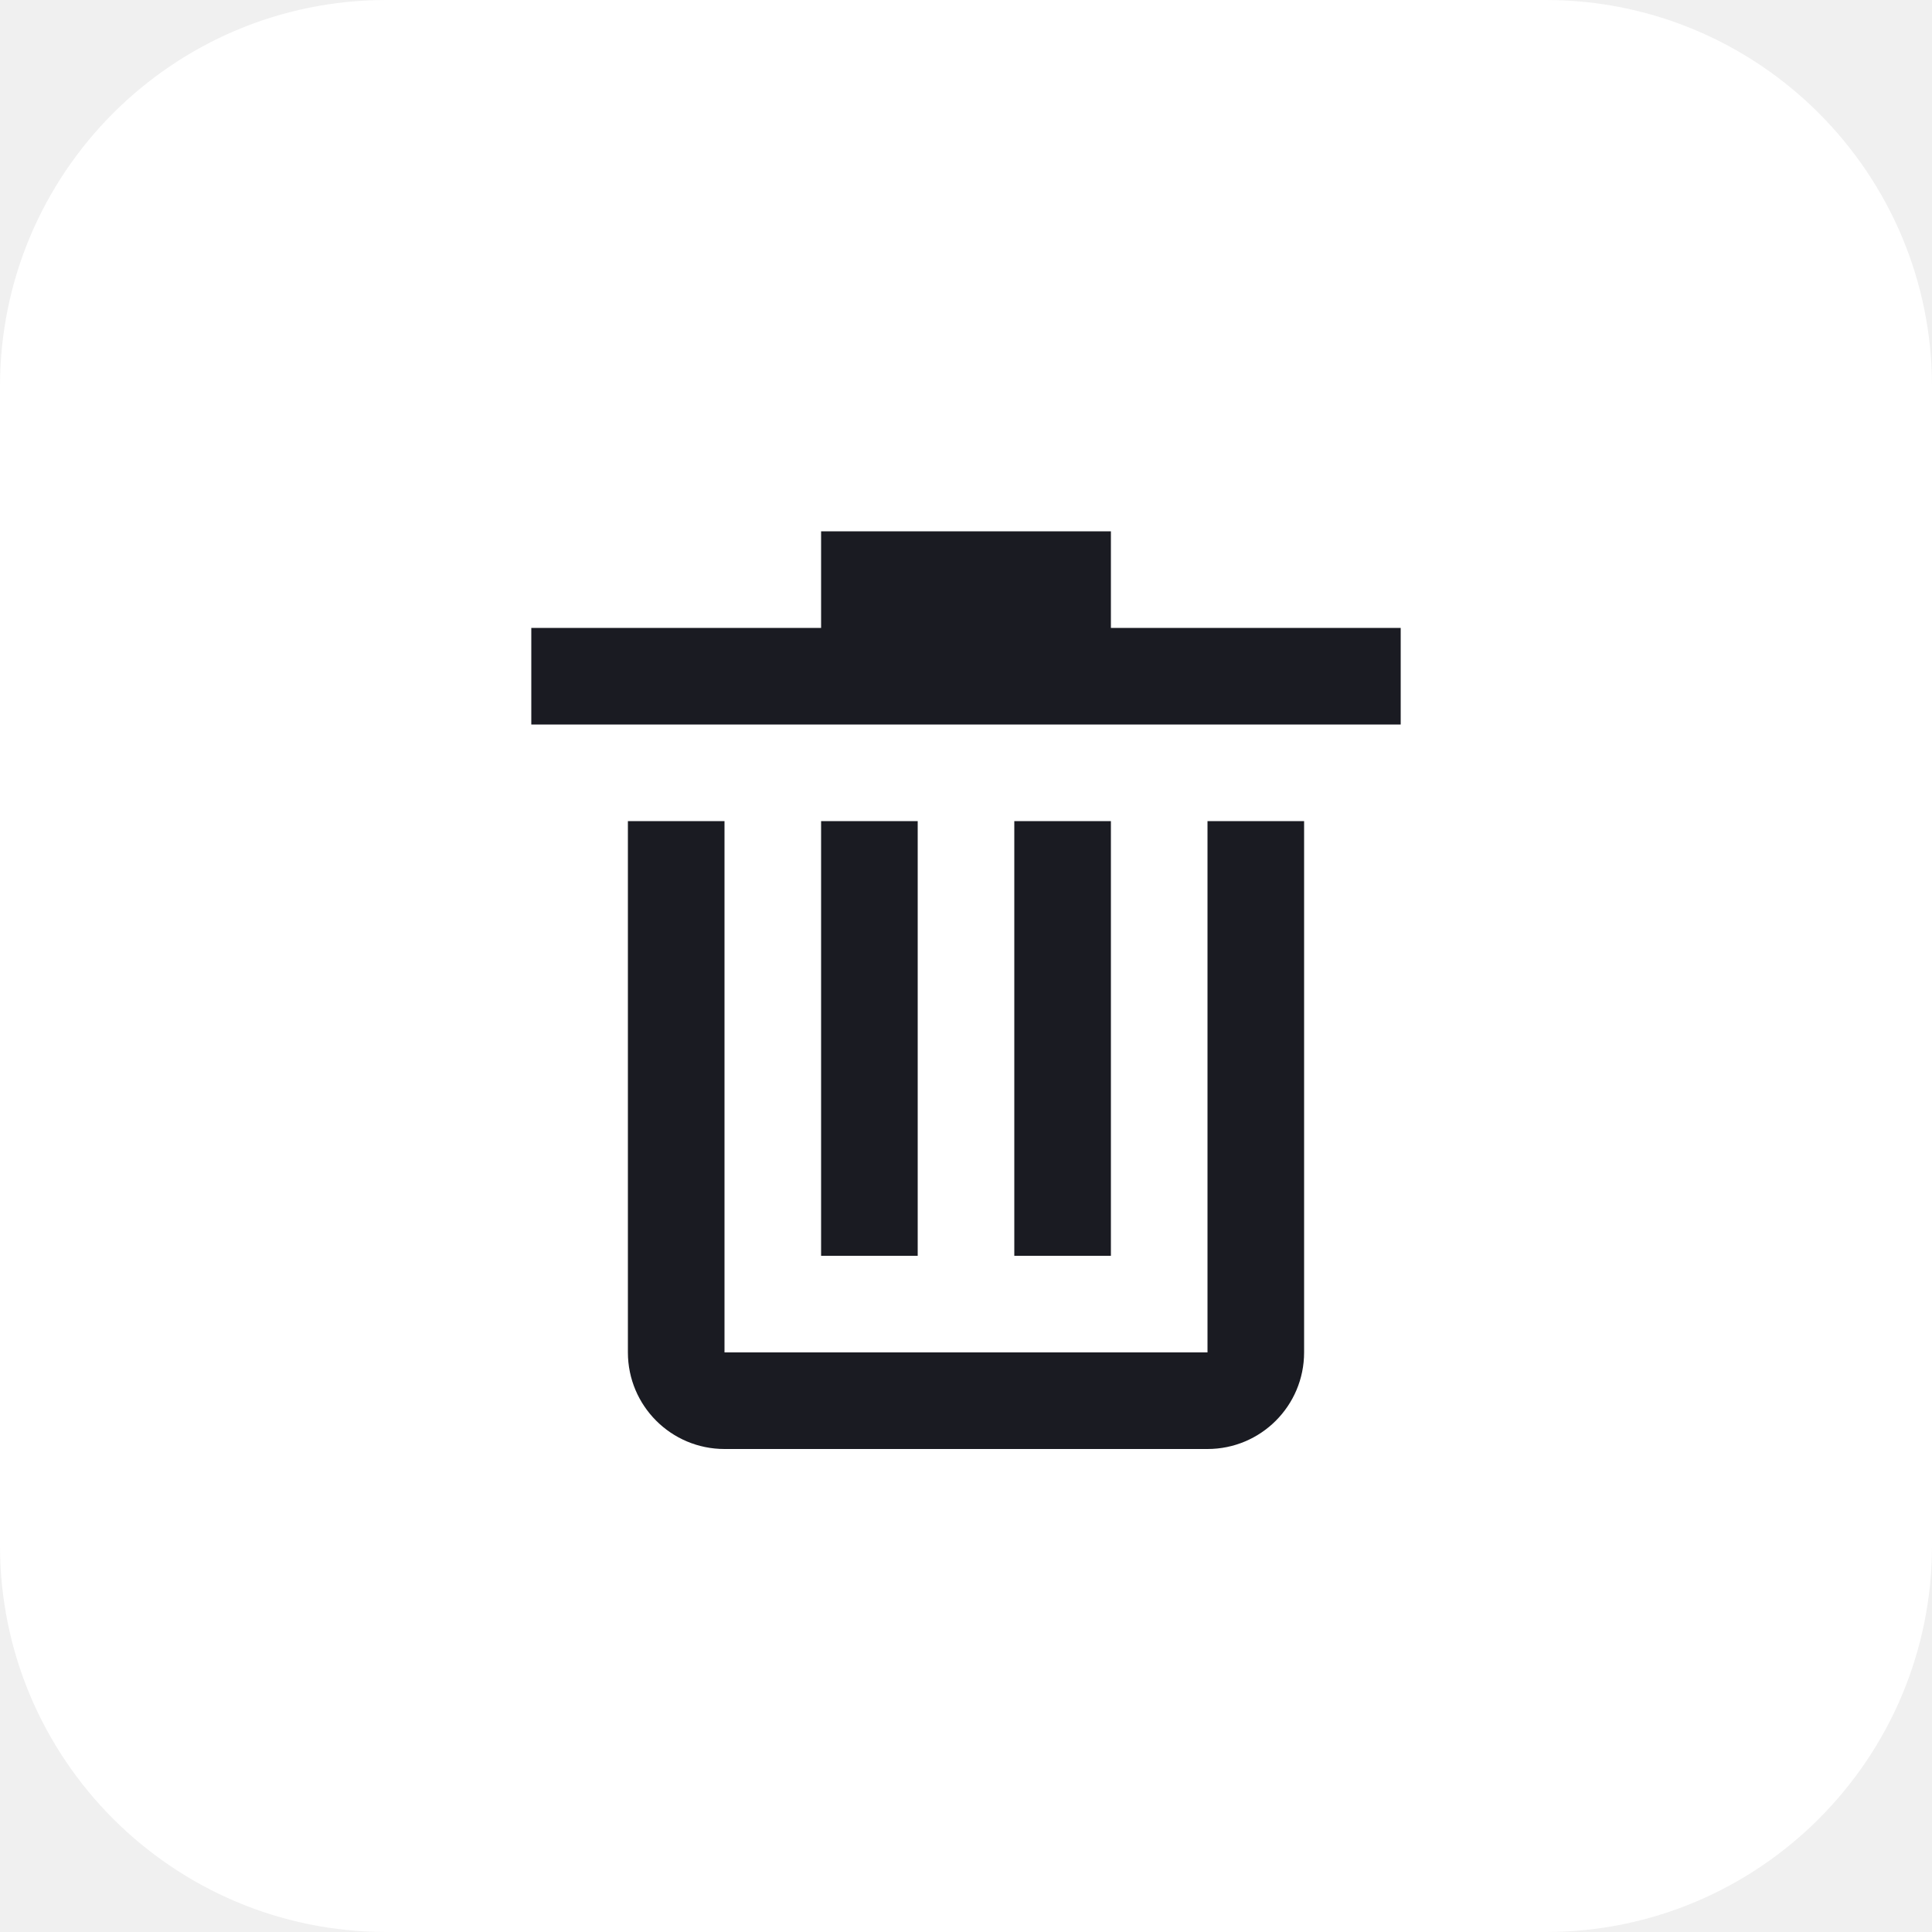
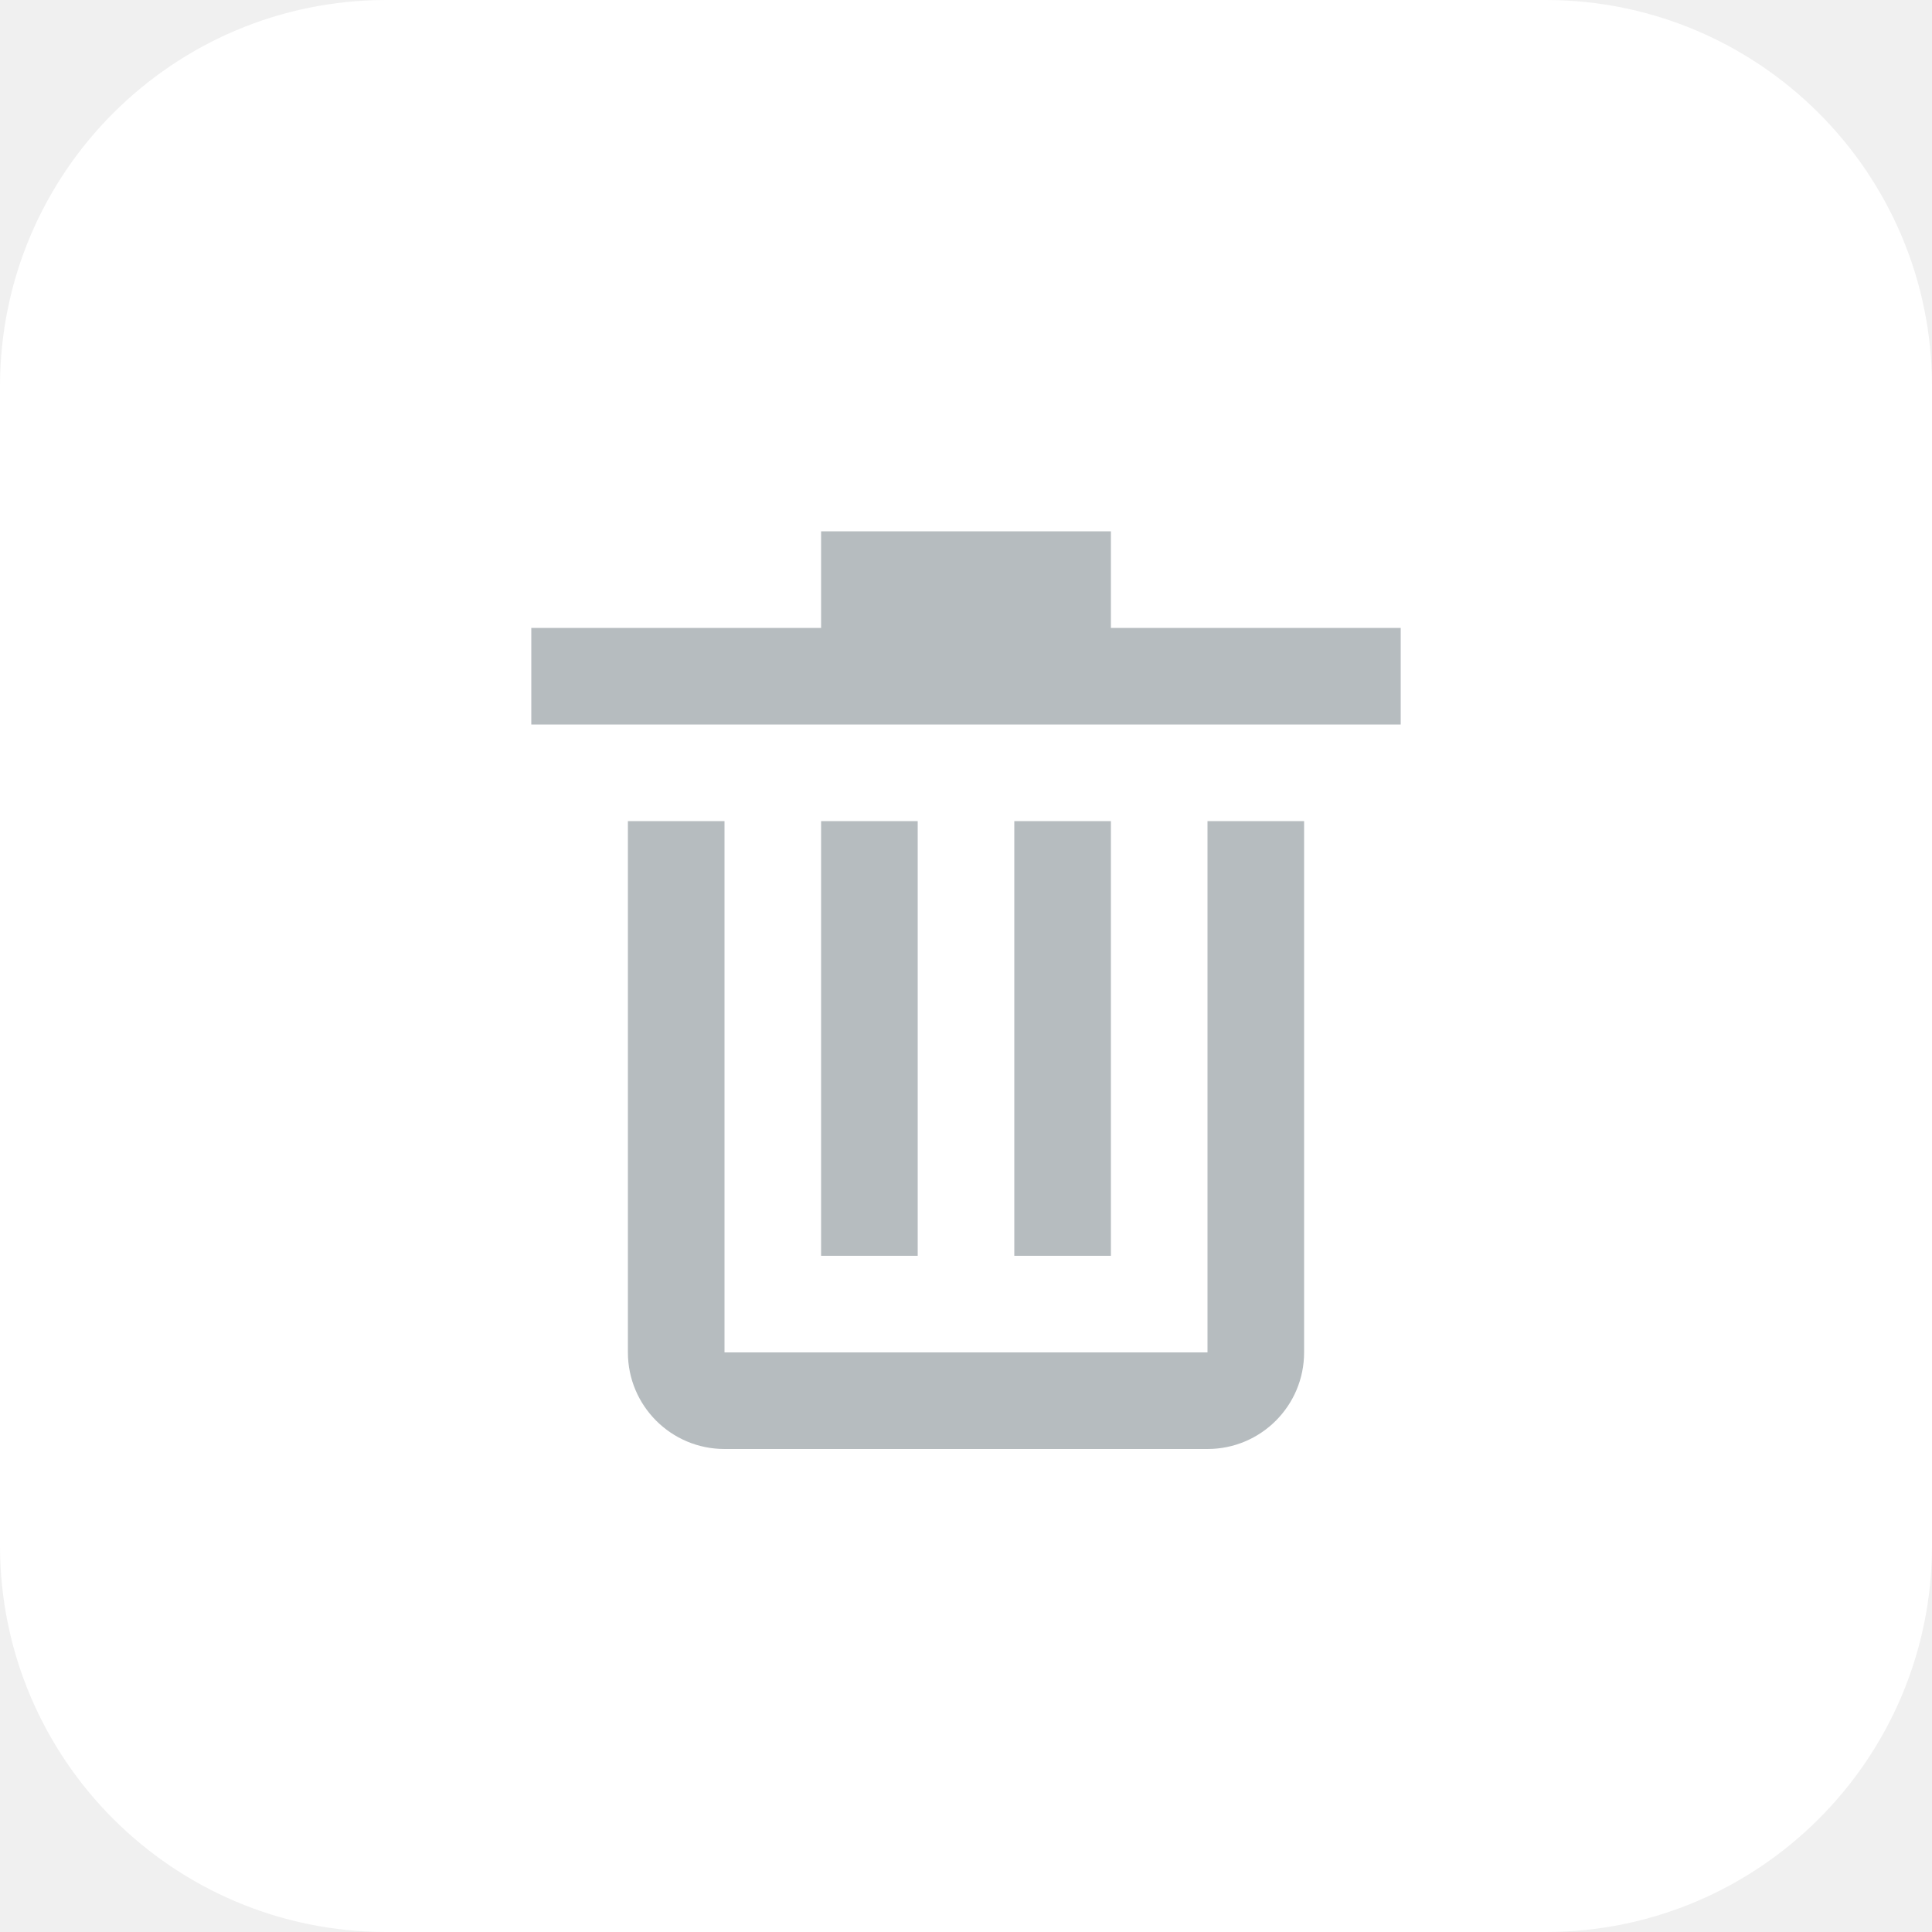
<svg xmlns="http://www.w3.org/2000/svg" width="40" height="40" viewBox="0 0 40 40" fill="none">
  <rect width="40" height="40" rx="8" fill="white" />
-   <path fill-rule="evenodd" clip-rule="evenodd" d="M23 11H17V13H11V15H29V13H23V11ZM13 17V28C13 29.105 13.895 30 15 30H25C26.105 30 27 29.105 27 28V17H25V28H15V17H13ZM17 17L17 26H19L19 17H17ZM21 17V26H23V17H21Z" fill="#1A1B22" />
+   <path fill-rule="evenodd" clip-rule="evenodd" d="M23 11H17V13H11V15H29V13H23V11ZM13 17V28C13 29.105 13.895 30 15 30H25C26.105 30 27 29.105 27 28V17H25V28H15V17H13ZM17 17L17 26H19L19 17H17ZM21 17V26H23V17H21Z" fill="#B6BCBF" />
</svg>
